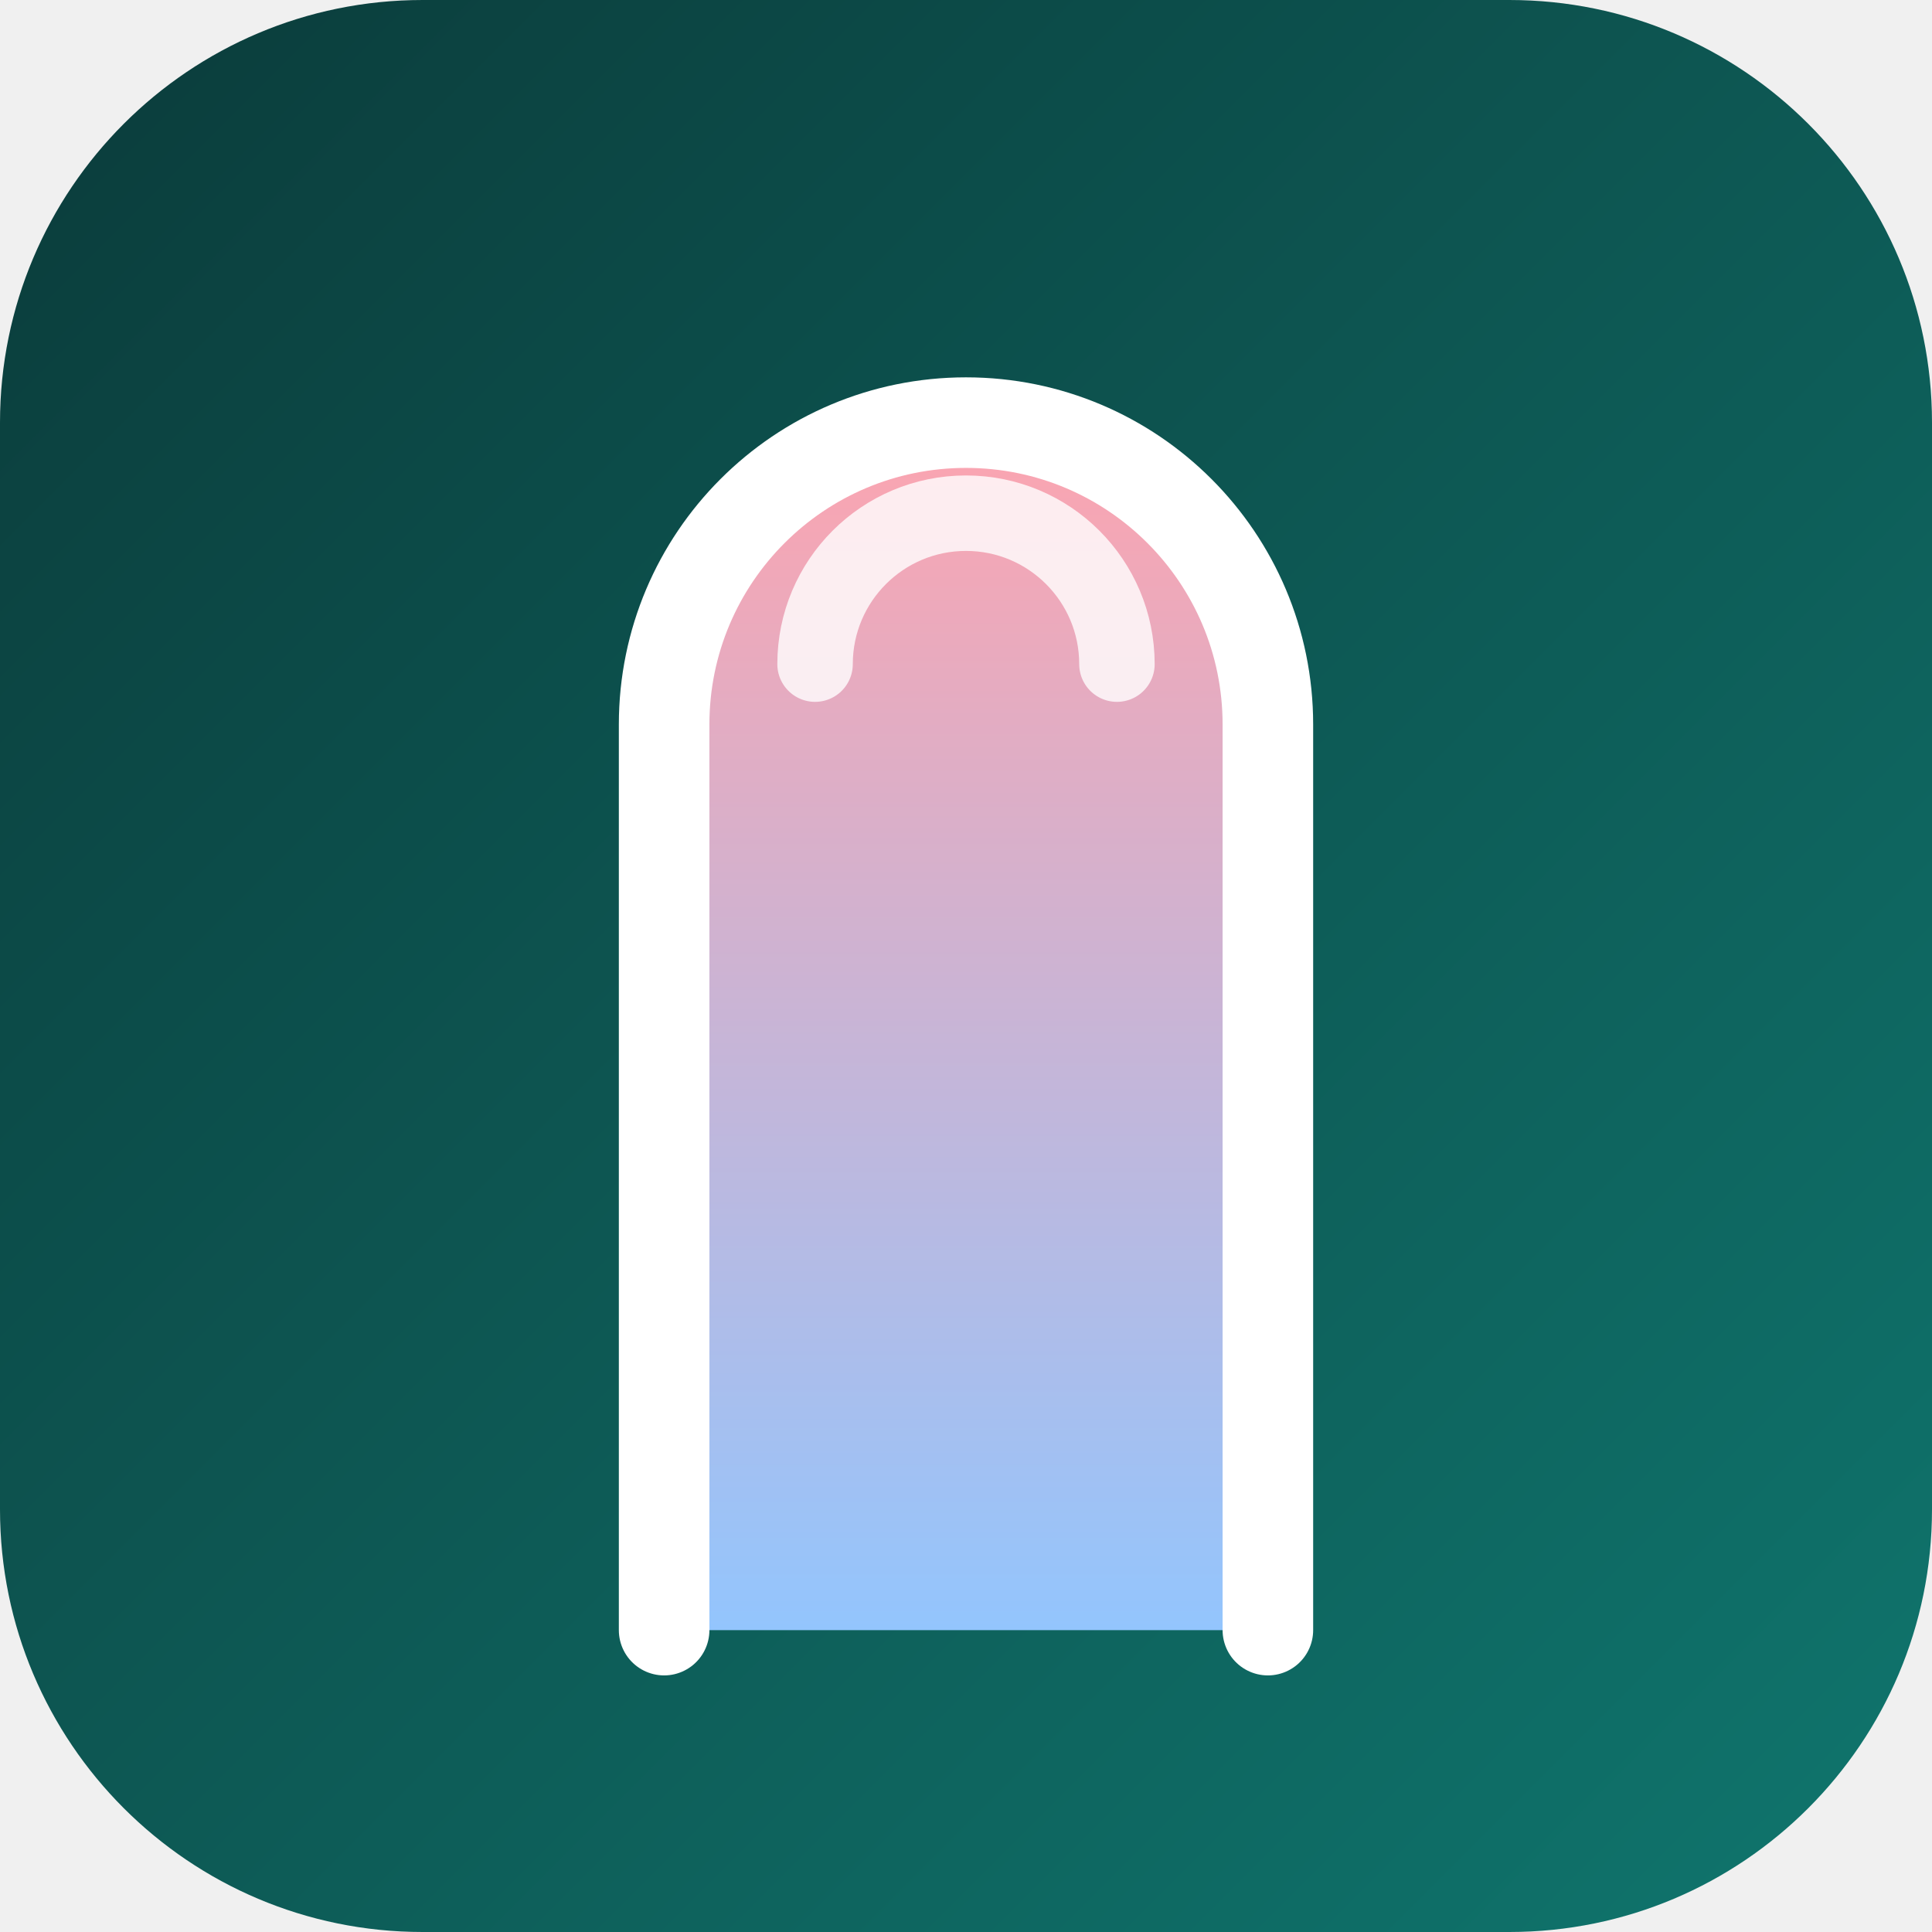
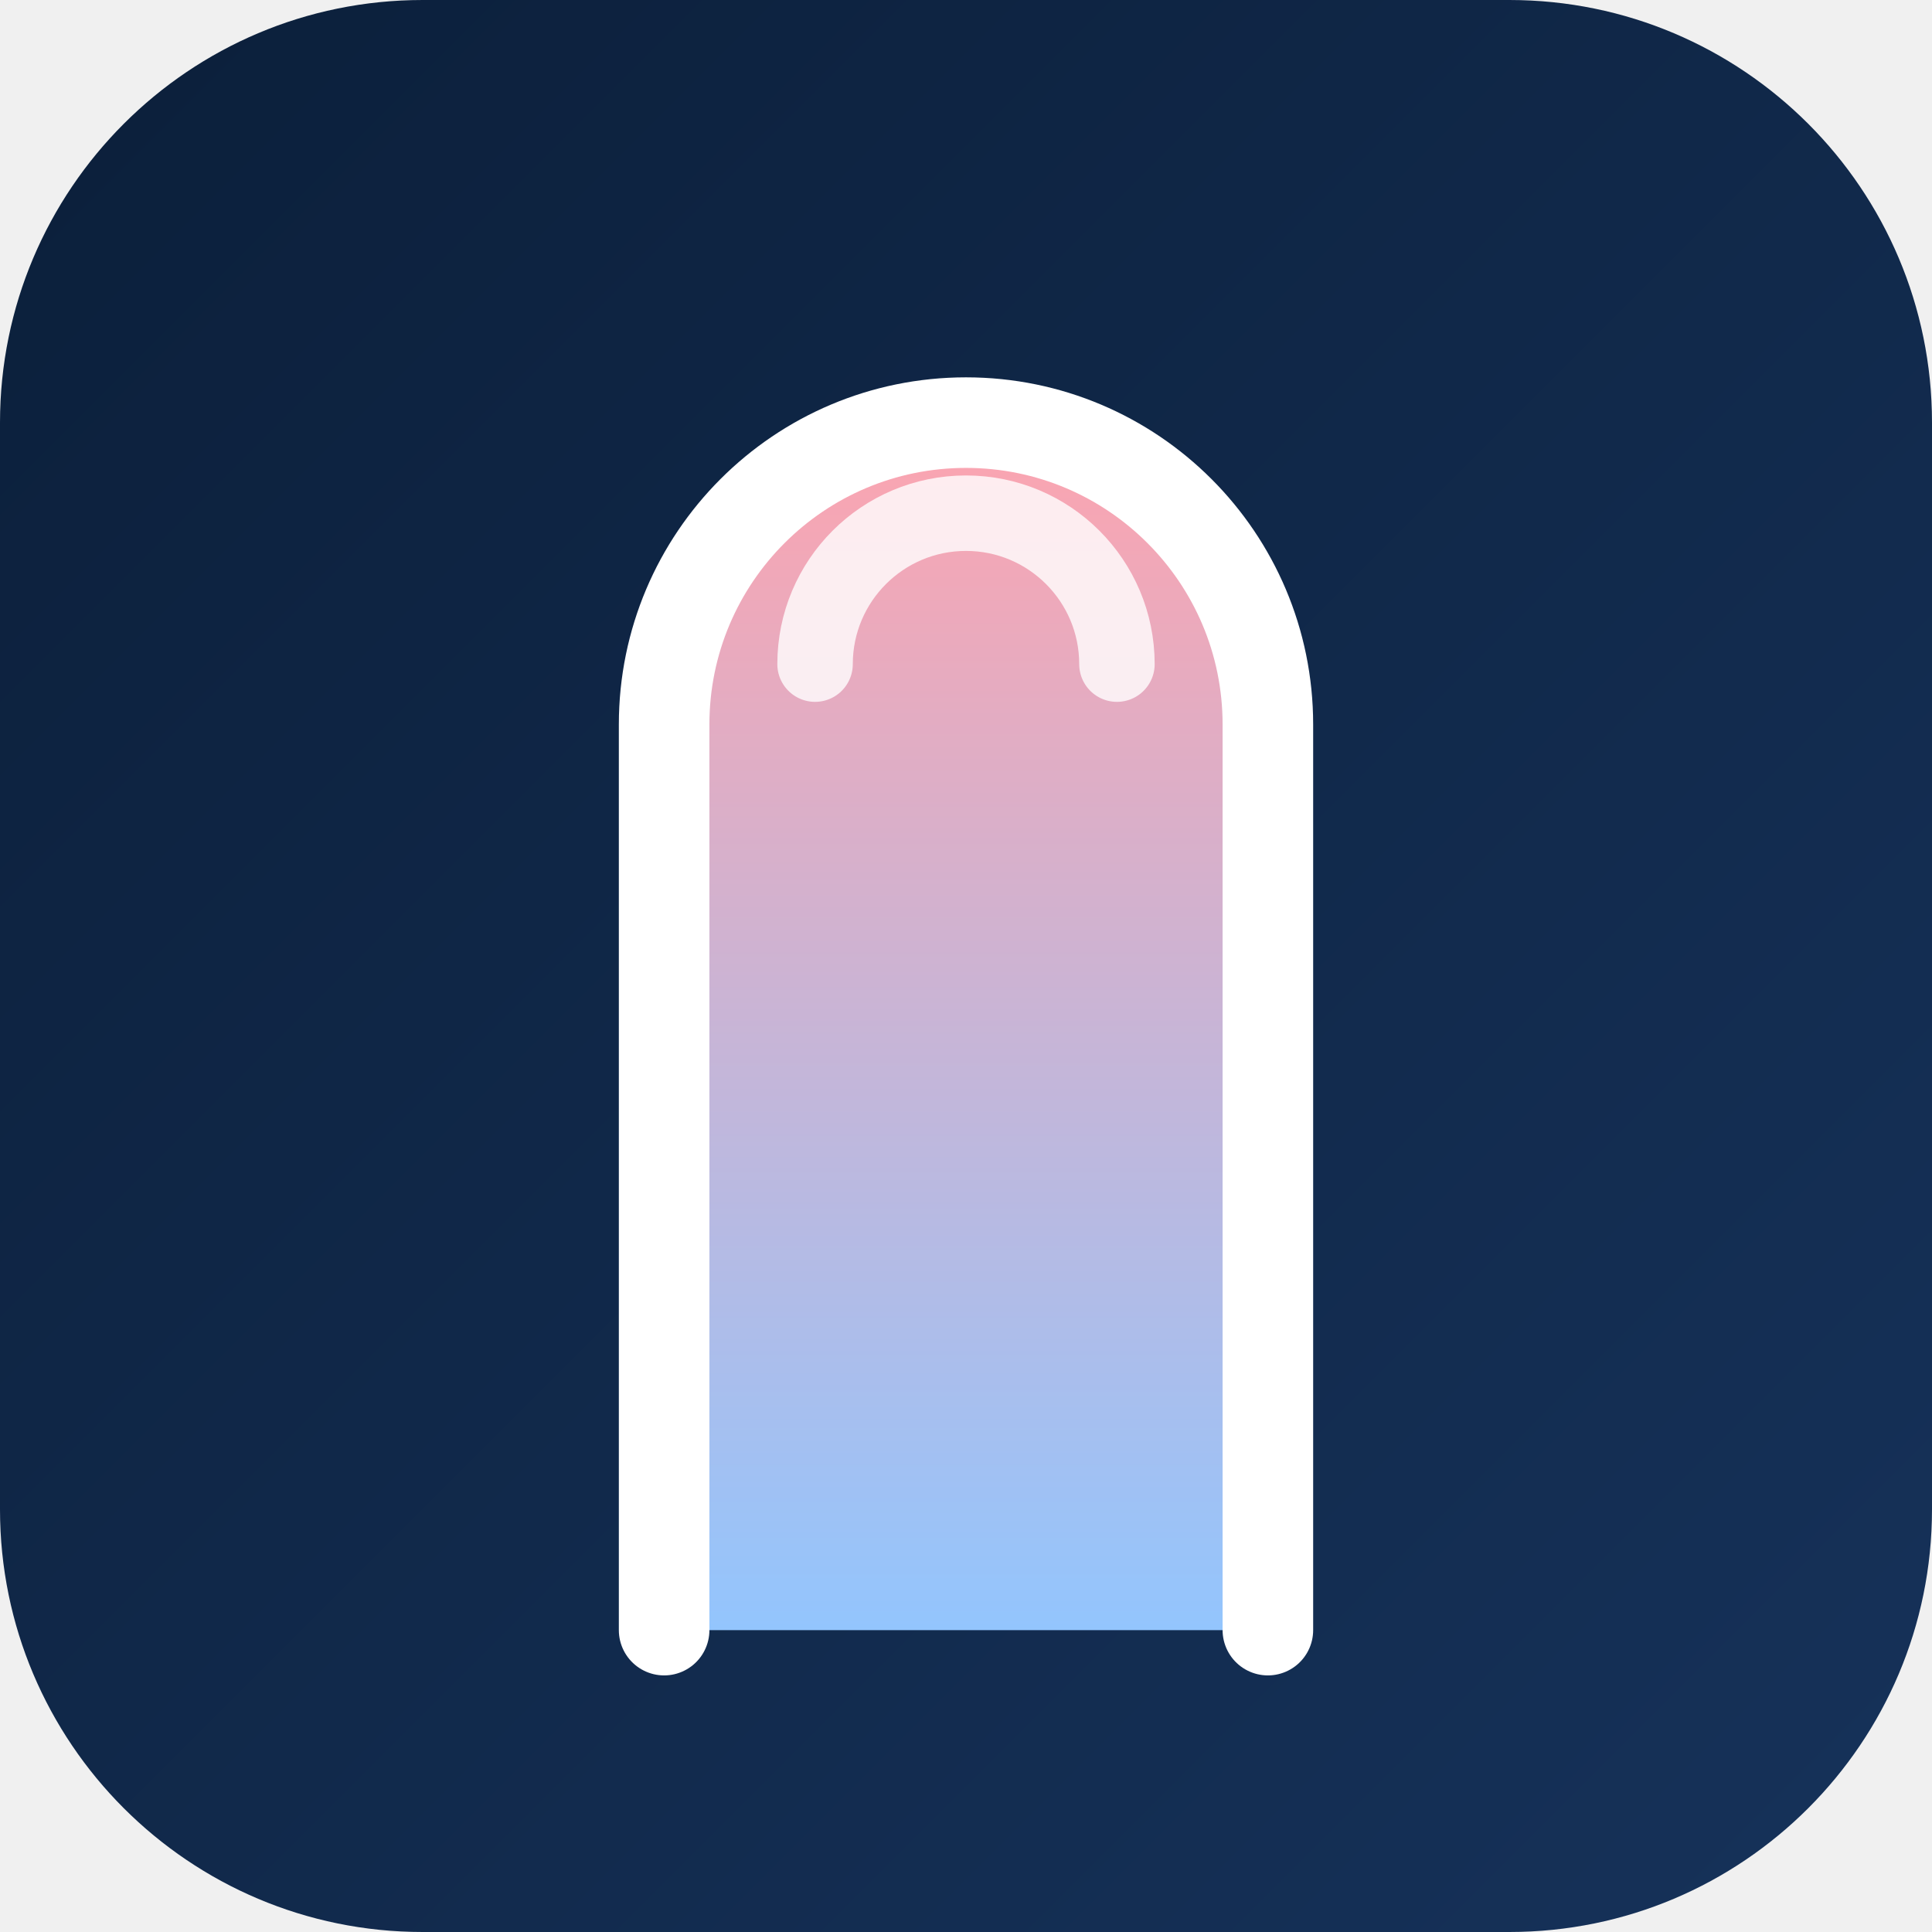
<svg xmlns="http://www.w3.org/2000/svg" viewBox="0 0 64 64">
  <defs>
    <linearGradient id="bg" x1="0" y1="0" x2="1" y2="1">
-       <stop offset="0" stop-color="#0b3b3a" />
-       <stop offset="1" stop-color="#0f766e" />
+       <stop offset="0" stop-color="#0b1f3a" />
+       <stop offset="1" stop-color="#16325a" />
    </linearGradient>
    <linearGradient id="tip" x1="0" y1="1" x2="0" y2="0">
      <stop offset="0" stop-color="#93c5fd" />
      <stop offset="1" stop-color="#fda4af" />
    </linearGradient>
  </defs>
  <rect width="64" height="64" rx="14" fill="url(#bg)" />
  <path d="M22 54V24a10 10 0 0 1 20 0v30" fill="url(#tip)" stroke="#fff" stroke-width="3" stroke-linecap="round" />
  <path d="M27 22a5 5 0 0 1 10 0" fill="none" stroke="#fff" stroke-width="2.5" stroke-linecap="round" opacity=".8" />
</svg>
